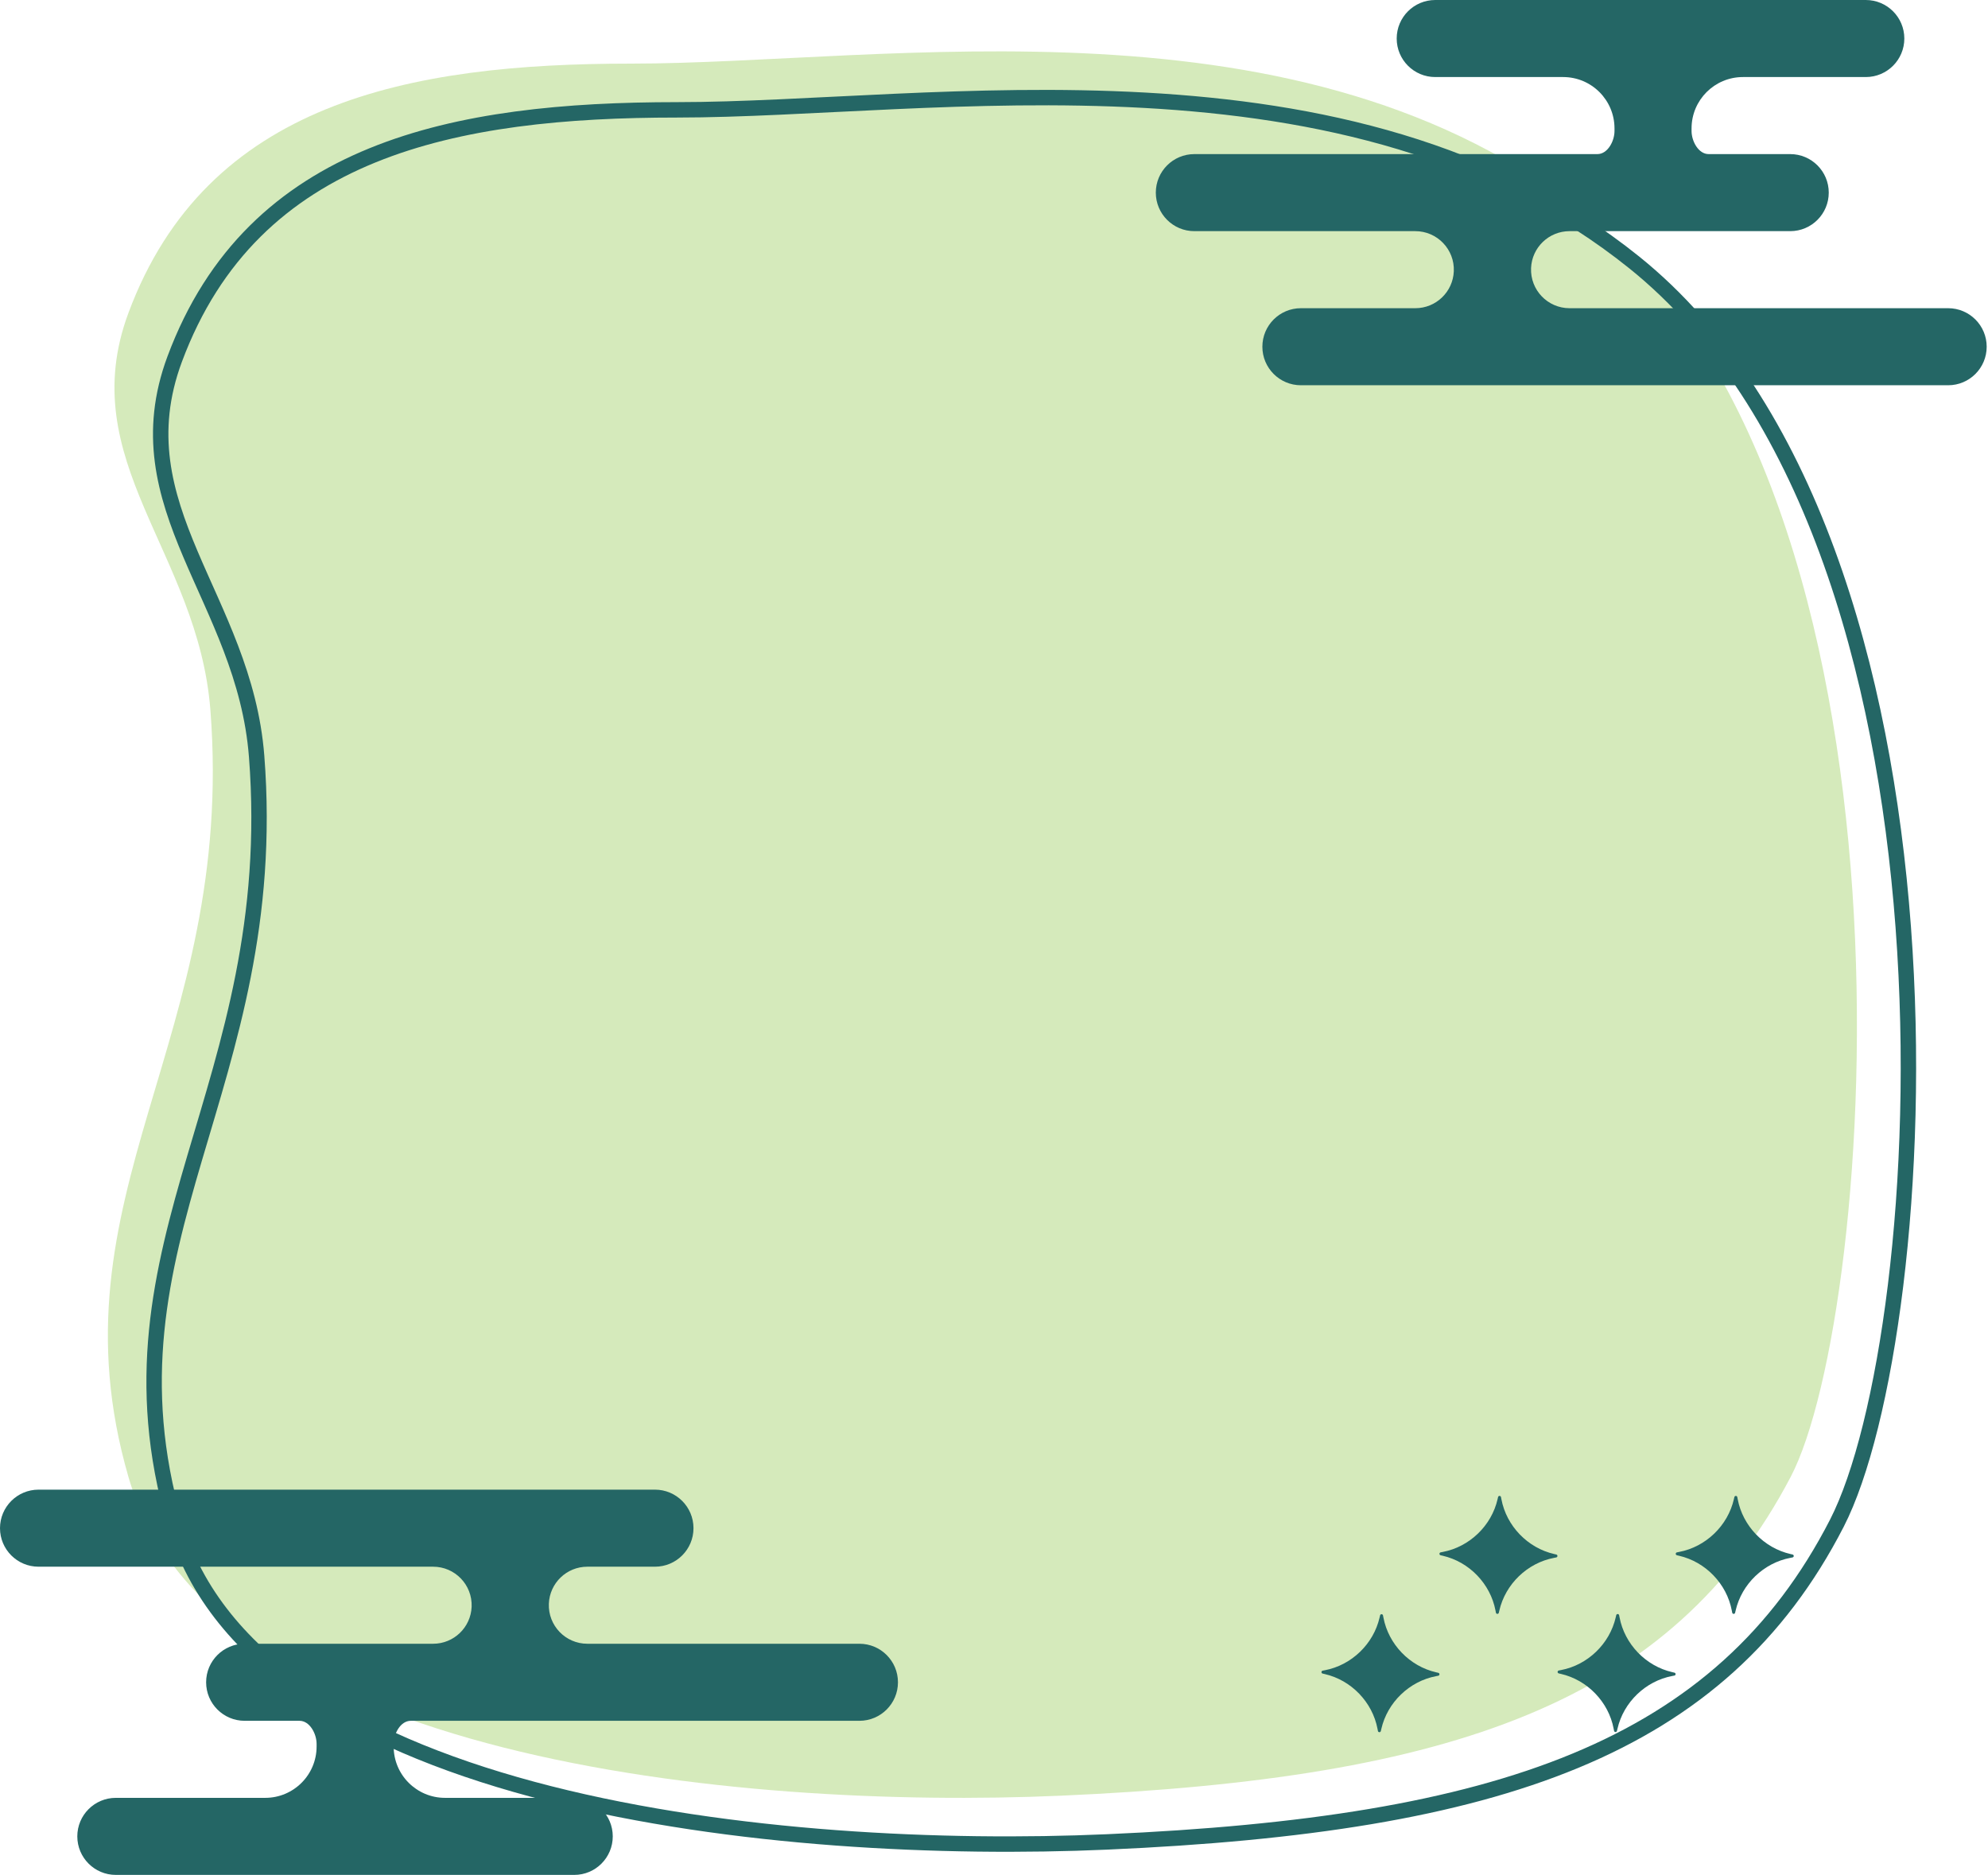
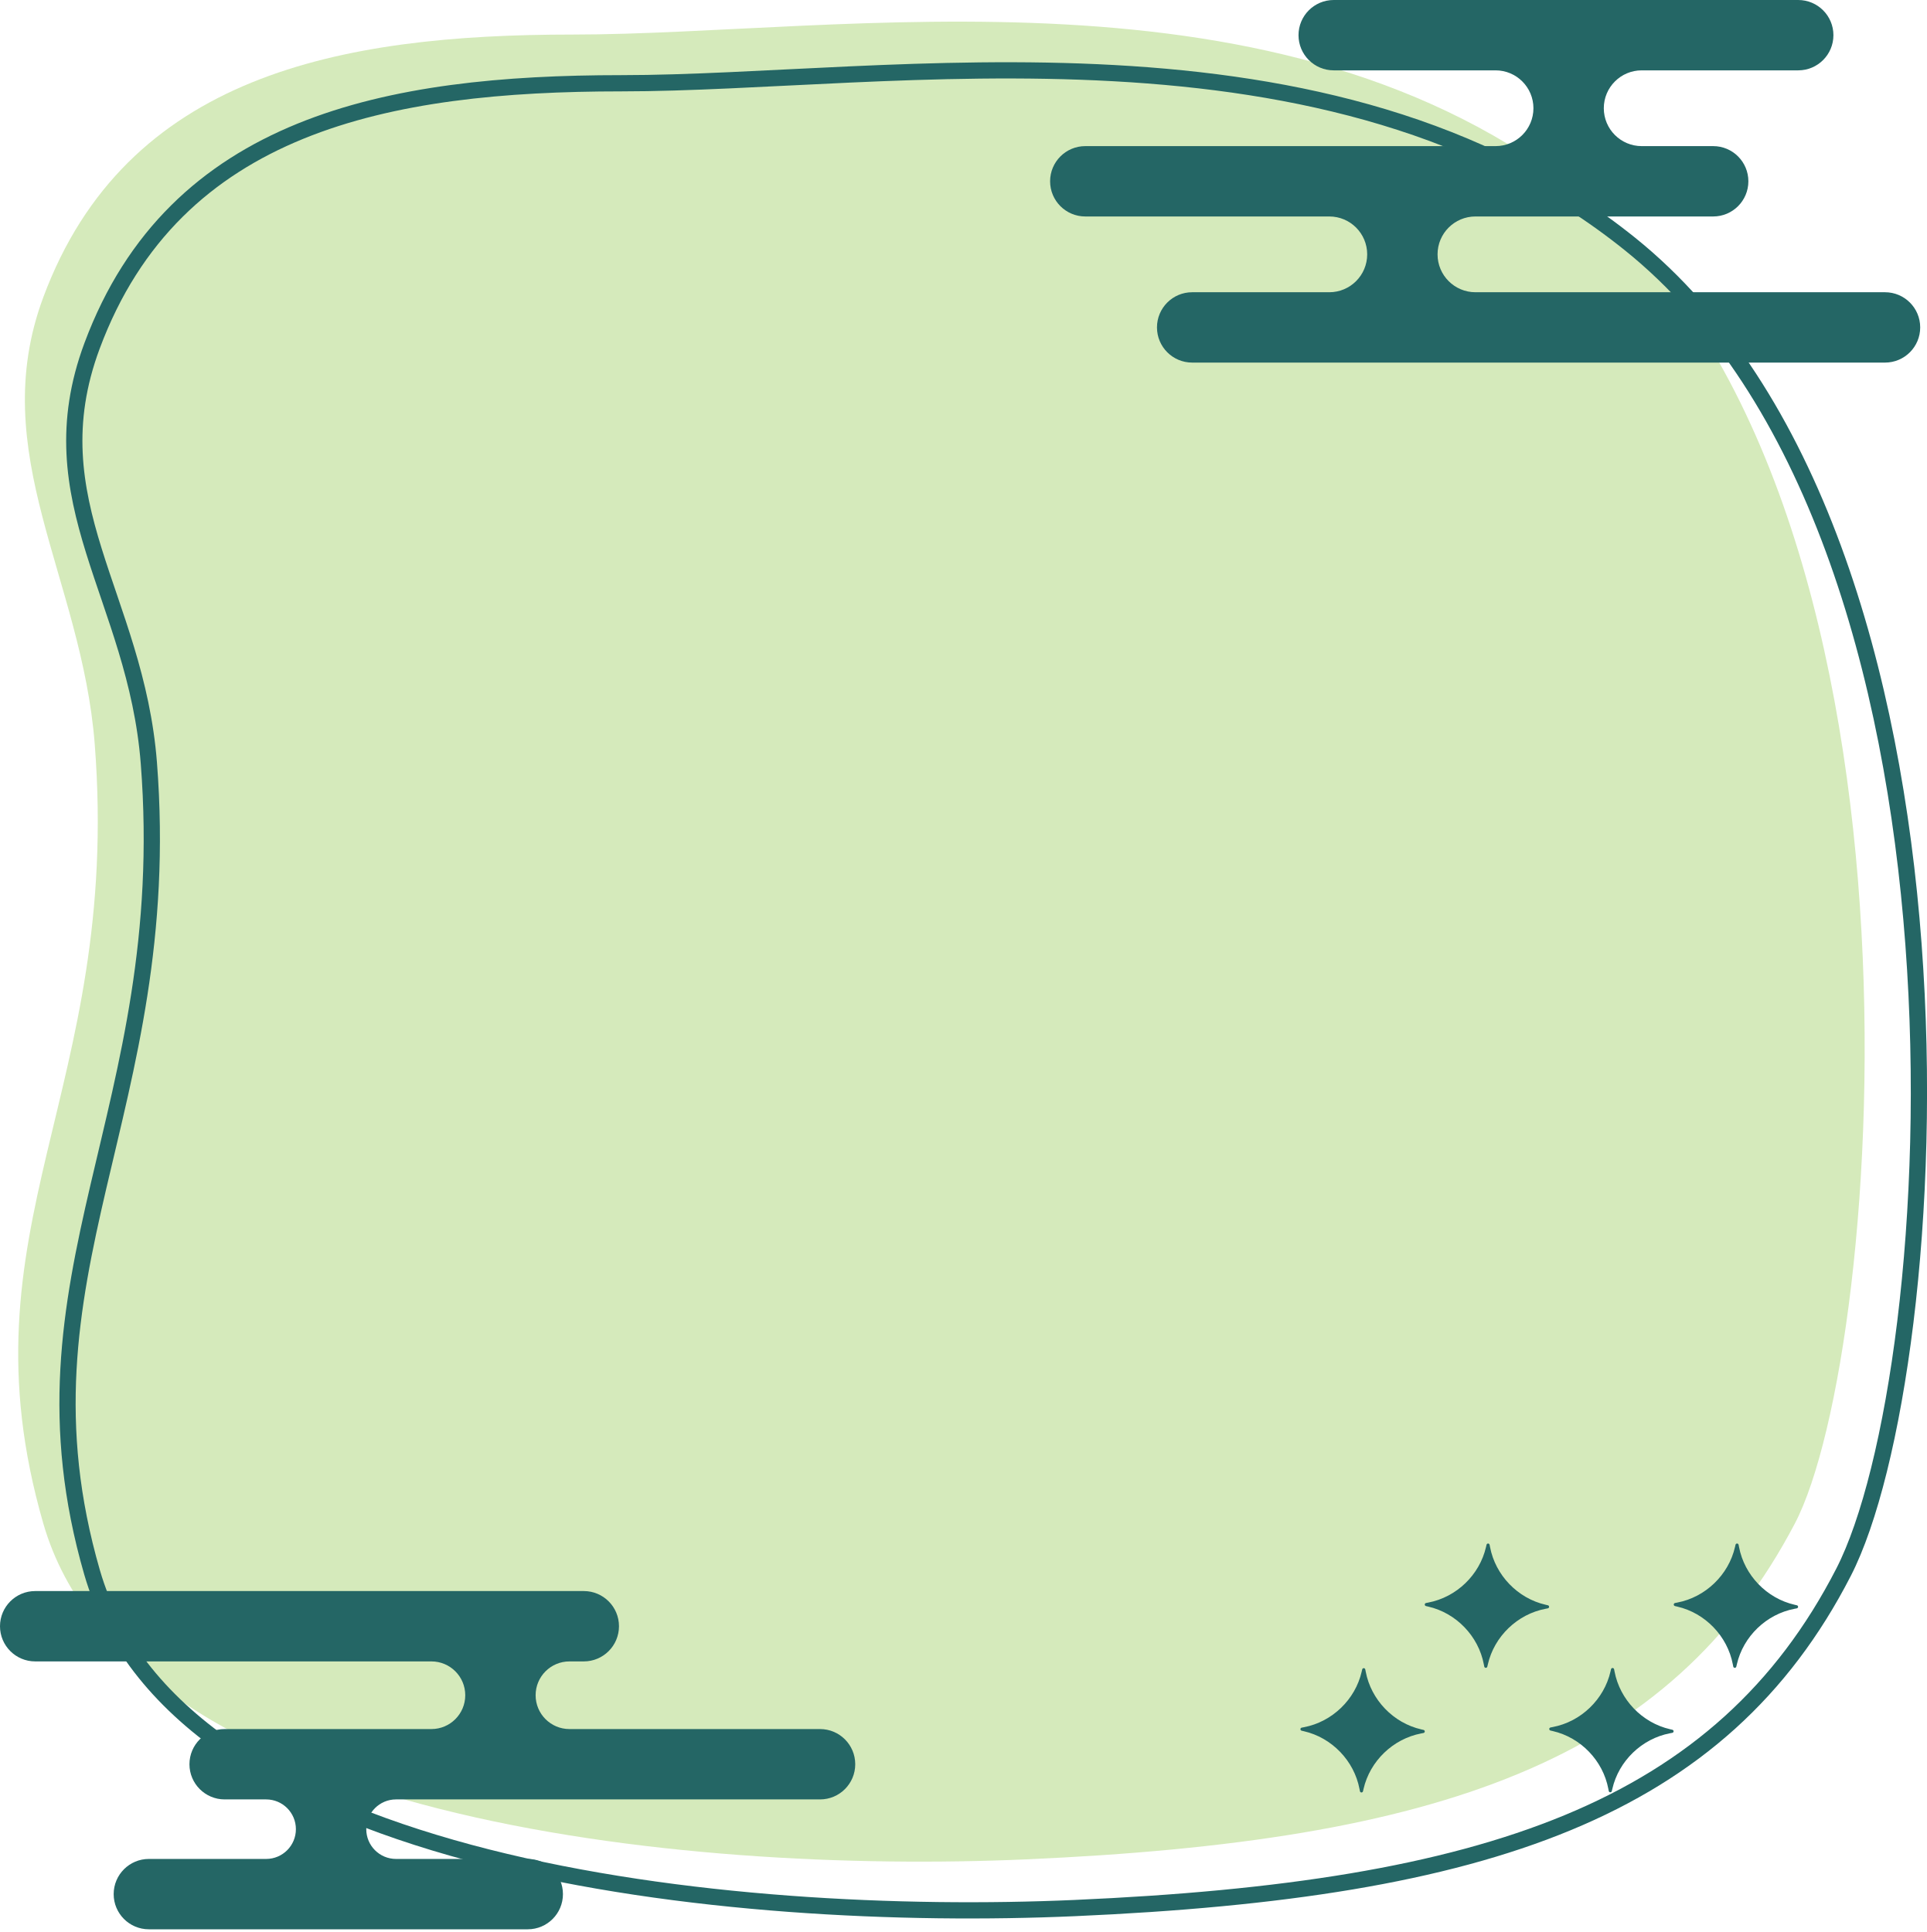
- <svg xmlns="http://www.w3.org/2000/svg" width="387" height="365" viewBox="0 0 387 365" fill="none">
-   <path d="M122.772 12.385C79.74 12.385 40.277 19.864 25.005 60.911C14.274 89.754 38.566 107.462 40.956 138.217C45.958 202.559 9.119 232.603 25.005 287.531C40.891 342.458 143.26 352.358 206.516 349.579C282.683 346.233 325.5 331.5 348.581 287.531C365.193 255.887 377.182 96.812 309.136 42.093C253.685 -2.498 172.619 12.385 122.772 12.385Z" fill="#D5EABB" />
-   <path d="M34.005 69.911C49.277 28.864 88.74 21.385 131.772 21.385C181.619 21.385 262.685 6.502 318.136 51.093C386.182 105.812 376.582 259.533 357.581 296.531C335 340.5 291.683 355.233 215.516 358.579C152.26 361.358 49.891 351.458 34.005 296.531C18.119 241.603 54.958 211.559 49.956 147.217C47.566 116.462 23.273 98.754 34.005 69.911Z" stroke-width="3" stroke="#246665" />
-   <path d="M363.212 0C367.354 0 370.712 3.358 370.712 7.5C370.712 11.642 367.354 15 363.212 15H339.292C333.769 15 329.292 19.477 329.292 25V25.5C329.292 27.488 330.632 30 332.619 30H348.5C352.642 30 356 33.358 356 37.5C356 41.642 352.642 45 348.5 45H305.542C301.518 45 298.212 48.175 298.048 52.195C297.875 56.453 301.28 60 305.542 60H379.244C383.386 60 386.744 63.358 386.744 67.5C386.744 71.642 383.386 75 379.244 75H253.244C249.102 75 245.744 71.642 245.744 67.5C245.744 63.358 249.102 60 253.244 60H275.517C279.54 60 282.846 56.826 283.01 52.806C283.184 48.547 279.779 45 275.517 45H232.5C228.358 45 225 41.642 225 37.5C225 33.358 228.358 30 232.5 30H310.965C312.953 30 314.292 27.488 314.292 25.5V25C314.292 19.477 309.815 15 304.292 15H279.392C275.249 15 271.892 11.642 271.892 7.5C271.892 3.358 275.249 0 279.392 0H363.212Z" fill="#246665" />
-   <path d="M22.549 365C18.407 365 15.049 361.642 15.049 357.5C15.049 353.358 18.406 350 22.548 350L51.632 350C57.155 350 61.632 345.523 61.632 340L61.632 339.5C61.632 337.512 60.293 335 58.305 335L47.625 335C43.483 335 40.125 331.642 40.125 327.5C40.125 323.358 43.483 320 47.625 320L84.317 320C88.347 320 91.656 316.816 91.812 312.789C91.976 308.537 88.573 305 84.317 305L7.5 305C3.358 305 5.53893e-06 301.642 5.90104e-06 297.5C6.26314e-06 293.358 3.358 290 7.5 290L127.5 290C131.642 290 135 293.358 135 297.5C135 301.642 131.642 305 127.5 305L114.34 305C110.31 305 107 308.184 106.845 312.211C106.681 316.463 110.084 320 114.34 320L167.304 320C171.446 320 174.804 323.358 174.804 327.5C174.804 331.642 171.446 335 167.304 335L79.959 335C77.971 335 76.632 337.512 76.632 339.5L76.632 340C76.632 345.523 81.109 350 86.632 350L111.784 350C115.926 350 119.285 353.358 119.285 357.5C119.285 361.642 115.927 365 111.785 365L22.549 365Z" fill="#246665" />
-   <path d="M269.228 314.49C269.255 314.624 269.28 314.757 269.306 314.891C270.289 320.102 274.415 324.387 279.585 325.565C279.719 325.596 279.852 325.627 279.986 325.658C280.301 325.732 280.292 326.166 279.975 326.228C279.841 326.255 279.706 326.281 279.572 326.306C274.361 327.29 270.077 331.416 268.899 336.586C268.869 336.719 268.838 336.852 268.807 336.986C268.732 337.301 268.299 337.292 268.236 336.975C268.21 336.84 268.184 336.706 268.159 336.571C267.175 331.361 263.047 327.077 257.877 325.899C257.745 325.869 257.612 325.838 257.479 325.807C257.164 325.732 257.172 325.299 257.49 325.236C257.624 325.21 257.758 325.184 257.892 325.159C263.102 324.175 267.387 320.048 268.566 314.878C268.596 314.745 268.627 314.612 268.658 314.479C268.732 314.164 269.166 314.172 269.228 314.49Z" fill="#246665" />
-   <path d="M338.197 291.458C338.223 291.592 338.249 291.726 338.274 291.859C339.258 297.07 343.384 301.355 348.554 302.534C348.687 302.564 348.821 302.595 348.954 302.626C349.269 302.701 349.261 303.134 348.943 303.197C348.809 303.223 348.675 303.249 348.54 303.274C343.329 304.258 339.046 308.384 337.868 313.554C337.837 313.687 337.806 313.821 337.775 313.954C337.701 314.269 337.267 314.261 337.205 313.943C337.178 313.809 337.152 313.674 337.127 313.54C336.143 308.329 332.016 304.045 326.846 302.867C326.713 302.837 326.58 302.806 326.447 302.775C326.132 302.701 326.141 302.267 326.458 302.205C326.592 302.178 326.726 302.152 326.86 302.127C332.07 301.143 336.355 297.016 337.534 291.846C337.564 291.713 337.595 291.58 337.626 291.447C337.701 291.132 338.134 291.141 338.197 291.458Z" fill="#246665" />
-   <path d="M315.197 314.458C315.223 314.592 315.249 314.726 315.274 314.859C316.258 320.07 320.384 324.355 325.554 325.534C325.687 325.564 325.821 325.595 325.954 325.626C326.269 325.701 326.261 326.134 325.943 326.197C325.809 326.223 325.675 326.249 325.54 326.274C320.329 327.258 316.046 331.384 314.868 336.554C314.837 336.687 314.806 336.821 314.775 336.954C314.701 337.269 314.267 337.261 314.205 336.943C314.178 336.809 314.152 336.674 314.127 336.54C313.143 331.329 309.016 327.045 303.846 325.867C303.713 325.837 303.58 325.806 303.447 325.775C303.132 325.701 303.141 325.267 303.458 325.205C303.592 325.178 303.726 325.152 303.86 325.127C309.07 324.143 313.355 320.016 314.534 314.846C314.564 314.713 314.595 314.58 314.626 314.447C314.701 314.132 315.134 314.141 315.197 314.458Z" fill="#246665" />
-   <path d="M292.197 291.458C292.223 291.592 292.249 291.726 292.274 291.859C293.258 297.07 297.384 301.355 302.554 302.534C302.687 302.564 302.821 302.595 302.954 302.626C303.269 302.701 303.261 303.134 302.943 303.197C302.809 303.223 302.675 303.249 302.54 303.274C297.329 304.258 293.046 308.384 291.868 313.554C291.837 313.687 291.806 313.821 291.775 313.954C291.701 314.269 291.267 314.261 291.205 313.943C291.178 313.809 291.152 313.674 291.127 313.54C290.143 308.329 286.016 304.045 280.846 302.867C280.713 302.837 280.58 302.806 280.447 302.775C280.132 302.701 280.141 302.267 280.458 302.205C280.592 302.178 280.726 302.152 280.86 302.127C286.07 301.143 290.355 297.016 291.534 291.846C291.564 291.713 291.595 291.58 291.626 291.447C291.701 291.132 292.134 291.141 292.197 291.458Z" fill="#246665" />
+ <svg xmlns="http://www.w3.org/2000/svg" width="356" height="357" viewBox="0 0 356 357" fill="none">
+   <path d="M105.772 6.385C62.74 6.385 23.277 13.864 8.005 54.911C-2.726 83.754 15.109 106.745 17.5 137.5C22.501 201.842 -7.881 226.603 8.005 281.531C23.891 336.458 126.26 346.358 189.516 343.579C265.684 340.233 308.5 325.5 331.581 281.531C348.193 249.887 360.183 90.812 292.137 36.093C236.685 -8.498 155.62 6.385 105.772 6.385Z" fill="#D5EABB" />
+   <path d="M17.005 63.911C32.277 22.864 71.74 15.385 114.772 15.385C164.619 15.385 245.685 0.502 301.136 45.093C369.182 99.812 359.582 253.533 340.581 290.531C318 334.5 274.683 349.233 198.516 352.579C135.259 355.358 32.891 345.458 17.005 290.531C1.119 235.603 32.501 205.342 27.5 141C25.109 110.245 6.274 92.754 17.005 63.911Z" stroke-width="3" stroke="#246665" />
+   <path d="M332.212 0C335.802 0 338.712 2.91 338.712 6.5C338.712 10.09 335.802 13 332.212 13H303.292C299.426 13 296.292 16.134 296.292 20C296.292 23.866 299.426 27 303.292 27H316.5C320.09 27 323 29.91 323 33.5C323 37.09 320.09 40 316.5 40H272.579C268.713 40 265.579 43.134 265.579 47C265.579 50.866 268.713 54 272.579 54H348.244C351.834 54 354.744 56.91 354.744 60.5C354.744 64.09 351.834 67 348.244 67H220.244C216.654 67 213.744 64.09 213.744 60.5C213.744 56.91 216.654 54 220.244 54H245.579C249.445 54 252.579 50.866 252.579 47C252.579 43.134 249.445 40 245.579 40H200.5C196.91 40 194 37.09 194 33.5C194 29.91 196.91 27 200.5 27H276.292C280.158 27 283.292 23.866 283.292 20C283.292 16.134 280.158 13 276.292 13H246.392C242.802 13 239.892 10.09 239.892 6.5C239.892 2.91 242.802 0 246.392 0H332.212Z" fill="#246665" />
+   <path d="M6.5 294C2.91 294 0 296.91 0 300.5C0 304.09 2.91 307 6.5 307H79.702C83.154 307 85.952 309.798 85.952 313.25C85.952 316.702 83.154 319.5 79.702 319.5H41.5C37.91 319.5 35 322.41 35 326C35 329.59 37.91 332.5 41.5 332.5H49.165C52.203 332.5 54.665 334.962 54.665 338C54.665 341.038 52.203 343.5 49.165 343.5H27.5C23.91 343.5 21 346.41 21 350C21 353.59 23.91 356.5 27.5 356.5H97.5C101.09 356.5 104 353.59 104 350C104 346.41 101.09 343.5 97.5 343.5H73.165C70.127 343.5 67.665 341.038 67.665 338C67.665 334.962 70.127 332.5 73.165 332.5H151.5C155.09 332.5 158 329.59 158 326C158 322.41 155.09 319.5 151.5 319.5H105.202C101.75 319.5 98.952 316.702 98.952 313.25C98.952 309.798 101.75 307 105.202 307H107.853C111.442 307 114.353 304.09 114.353 300.5C114.353 296.91 111.442 294 107.853 294H6.5Z" fill="#246665" />
+   <path d="M252.228 308.49C252.255 308.624 252.28 308.757 252.306 308.891C253.289 314.102 257.415 318.387 262.585 319.565C262.719 319.596 262.852 319.627 262.986 319.658C263.301 319.732 263.292 320.166 262.975 320.228C262.841 320.255 262.706 320.281 262.572 320.306C257.361 321.29 253.077 325.416 251.899 330.586C251.869 330.719 251.838 330.852 251.807 330.986C251.732 331.301 251.299 331.292 251.236 330.975C251.21 330.84 251.184 330.706 251.159 330.571C250.175 325.361 246.047 321.077 240.877 319.899C240.745 319.869 240.612 319.838 240.479 319.807C240.164 319.732 240.172 319.299 240.49 319.236C240.624 319.21 240.758 319.184 240.892 319.159C246.102 318.175 250.387 314.048 251.566 308.878C251.596 308.745 251.627 308.612 251.658 308.479C251.732 308.164 252.166 308.172 252.228 308.49Z" fill="#246665" />
+   <path d="M321.197 285.458C321.223 285.592 321.249 285.726 321.274 285.859C322.258 291.07 326.384 295.355 331.554 296.534C331.687 296.564 331.821 296.595 331.954 296.626C332.269 296.701 332.261 297.134 331.943 297.197C331.809 297.223 331.675 297.249 331.54 297.274C326.329 298.258 322.046 302.384 320.868 307.554C320.837 307.687 320.806 307.821 320.775 307.954C320.701 308.269 320.267 308.261 320.205 307.943C320.178 307.809 320.152 307.674 320.127 307.54C319.143 302.329 315.016 298.045 309.846 296.867C309.713 296.837 309.58 296.806 309.447 296.775C309.132 296.701 309.141 296.267 309.458 296.205C309.592 296.178 309.726 296.152 309.86 296.127C315.07 295.143 319.355 291.016 320.534 285.846C320.564 285.713 320.595 285.58 320.626 285.447C320.701 285.132 321.134 285.141 321.197 285.458Z" fill="#246665" />
+   <path d="M298.197 308.458C298.223 308.592 298.249 308.726 298.274 308.859C299.258 314.07 303.384 318.355 308.554 319.534C308.687 319.564 308.821 319.595 308.954 319.626C309.269 319.701 309.261 320.134 308.943 320.197C308.809 320.223 308.675 320.249 308.54 320.274C303.329 321.258 299.046 325.384 297.868 330.554C297.837 330.687 297.806 330.821 297.775 330.954C297.701 331.269 297.267 331.261 297.205 330.943C297.178 330.809 297.152 330.674 297.127 330.54C296.143 325.329 292.016 321.045 286.846 319.867C286.713 319.837 286.58 319.806 286.447 319.775C286.132 319.701 286.141 319.267 286.458 319.205C286.592 319.178 286.726 319.152 286.86 319.127C292.07 318.143 296.355 314.016 297.534 308.846C297.564 308.713 297.595 308.58 297.626 308.447C297.701 308.132 298.134 308.141 298.197 308.458Z" fill="#246665" />
+   <path d="M275.197 285.458C275.223 285.592 275.249 285.726 275.274 285.859C276.258 291.07 280.384 295.355 285.554 296.534C285.687 296.564 285.821 296.595 285.954 296.626C286.269 296.701 286.261 297.134 285.943 297.197C285.809 297.223 285.675 297.249 285.54 297.274C280.329 298.258 276.046 302.384 274.868 307.554C274.837 307.687 274.806 307.821 274.775 307.954C274.701 308.269 274.267 308.261 274.205 307.943C274.178 307.809 274.152 307.674 274.127 307.54C273.143 302.329 269.016 298.045 263.846 296.867C263.713 296.837 263.58 296.806 263.447 296.775C263.132 296.701 263.141 296.267 263.458 296.205C263.592 296.178 263.726 296.152 263.86 296.127C269.07 295.143 273.355 291.016 274.534 285.846C274.564 285.713 274.595 285.58 274.626 285.447C274.701 285.132 275.134 285.141 275.197 285.458Z" fill="#246665" />
</svg>
